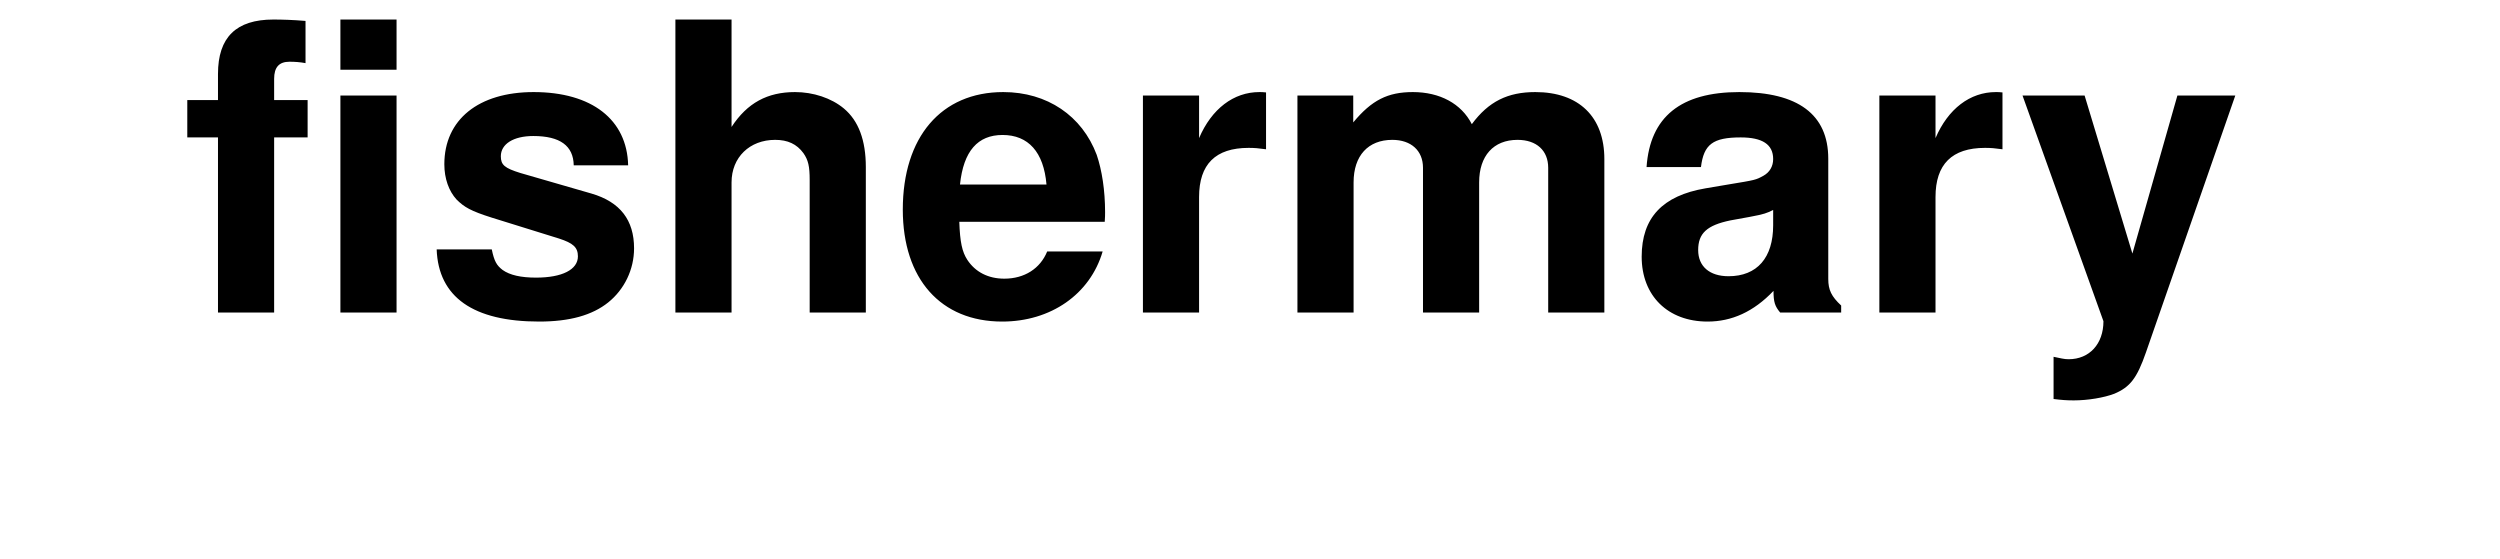
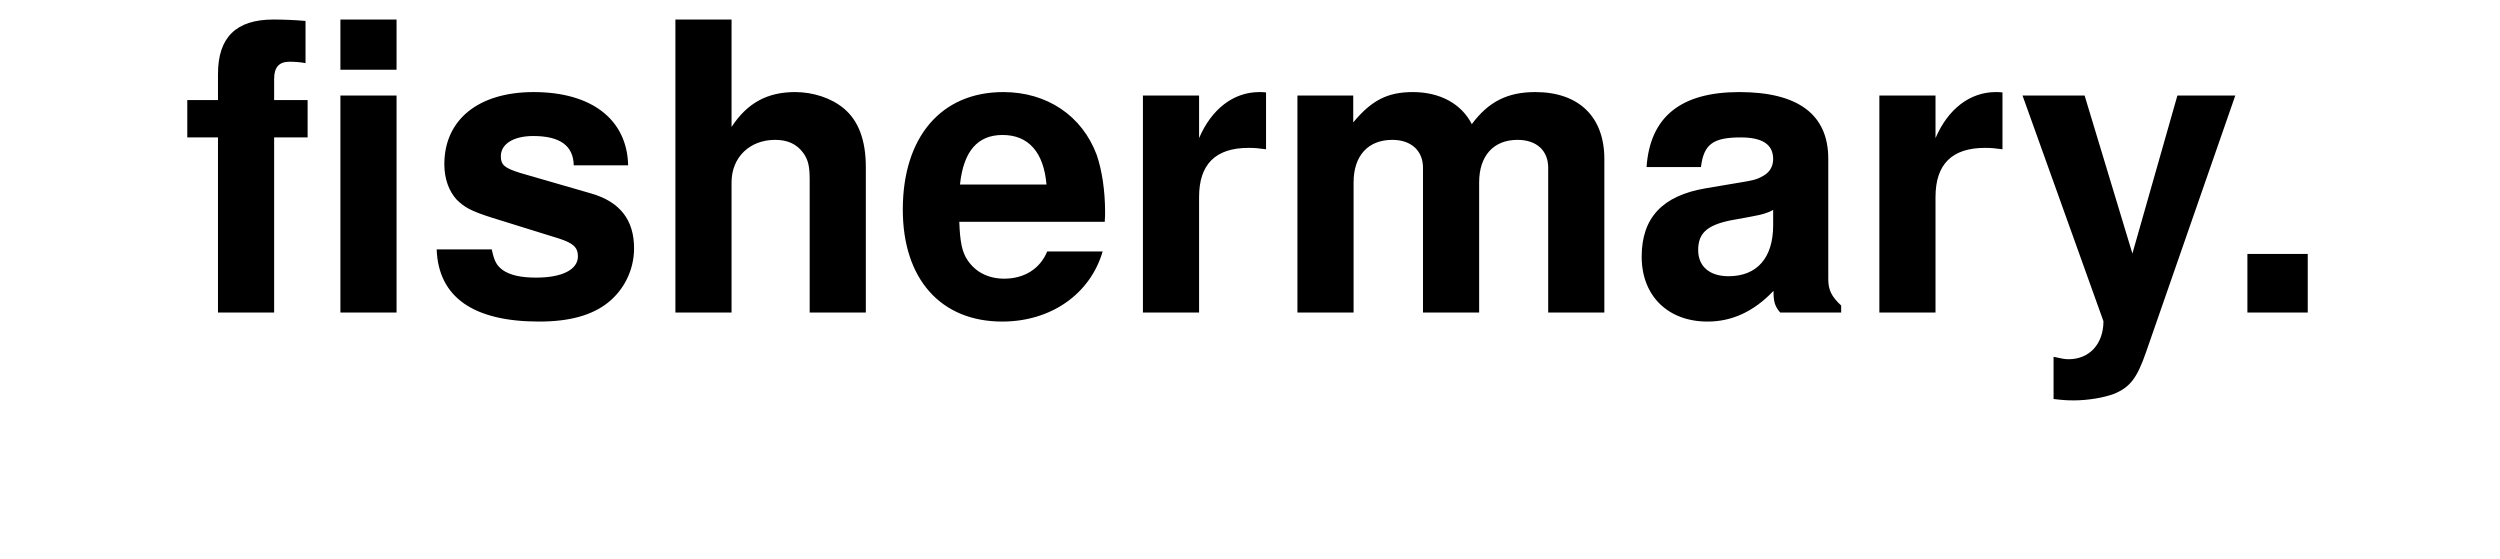
<svg xmlns="http://www.w3.org/2000/svg" width="112" height="25" viewBox="0 0 112 25">
  <text font-size="0" style="white-space:pre">
-     <tspan x="8.139" y="14" fill="rgb(0,0,0)" font-family="Helvetica" font-size="18" font-weight="700" style="white-space:pre;text-transform:none">fishermary</tspan>
+     <tspan x="8.139" y="14" fill="rgb(0,0,0)" font-family="Helvetica" font-size="18" font-weight="700" style="white-space:pre;text-transform:none">fishermary.</tspan>
  </text>
</svg>
